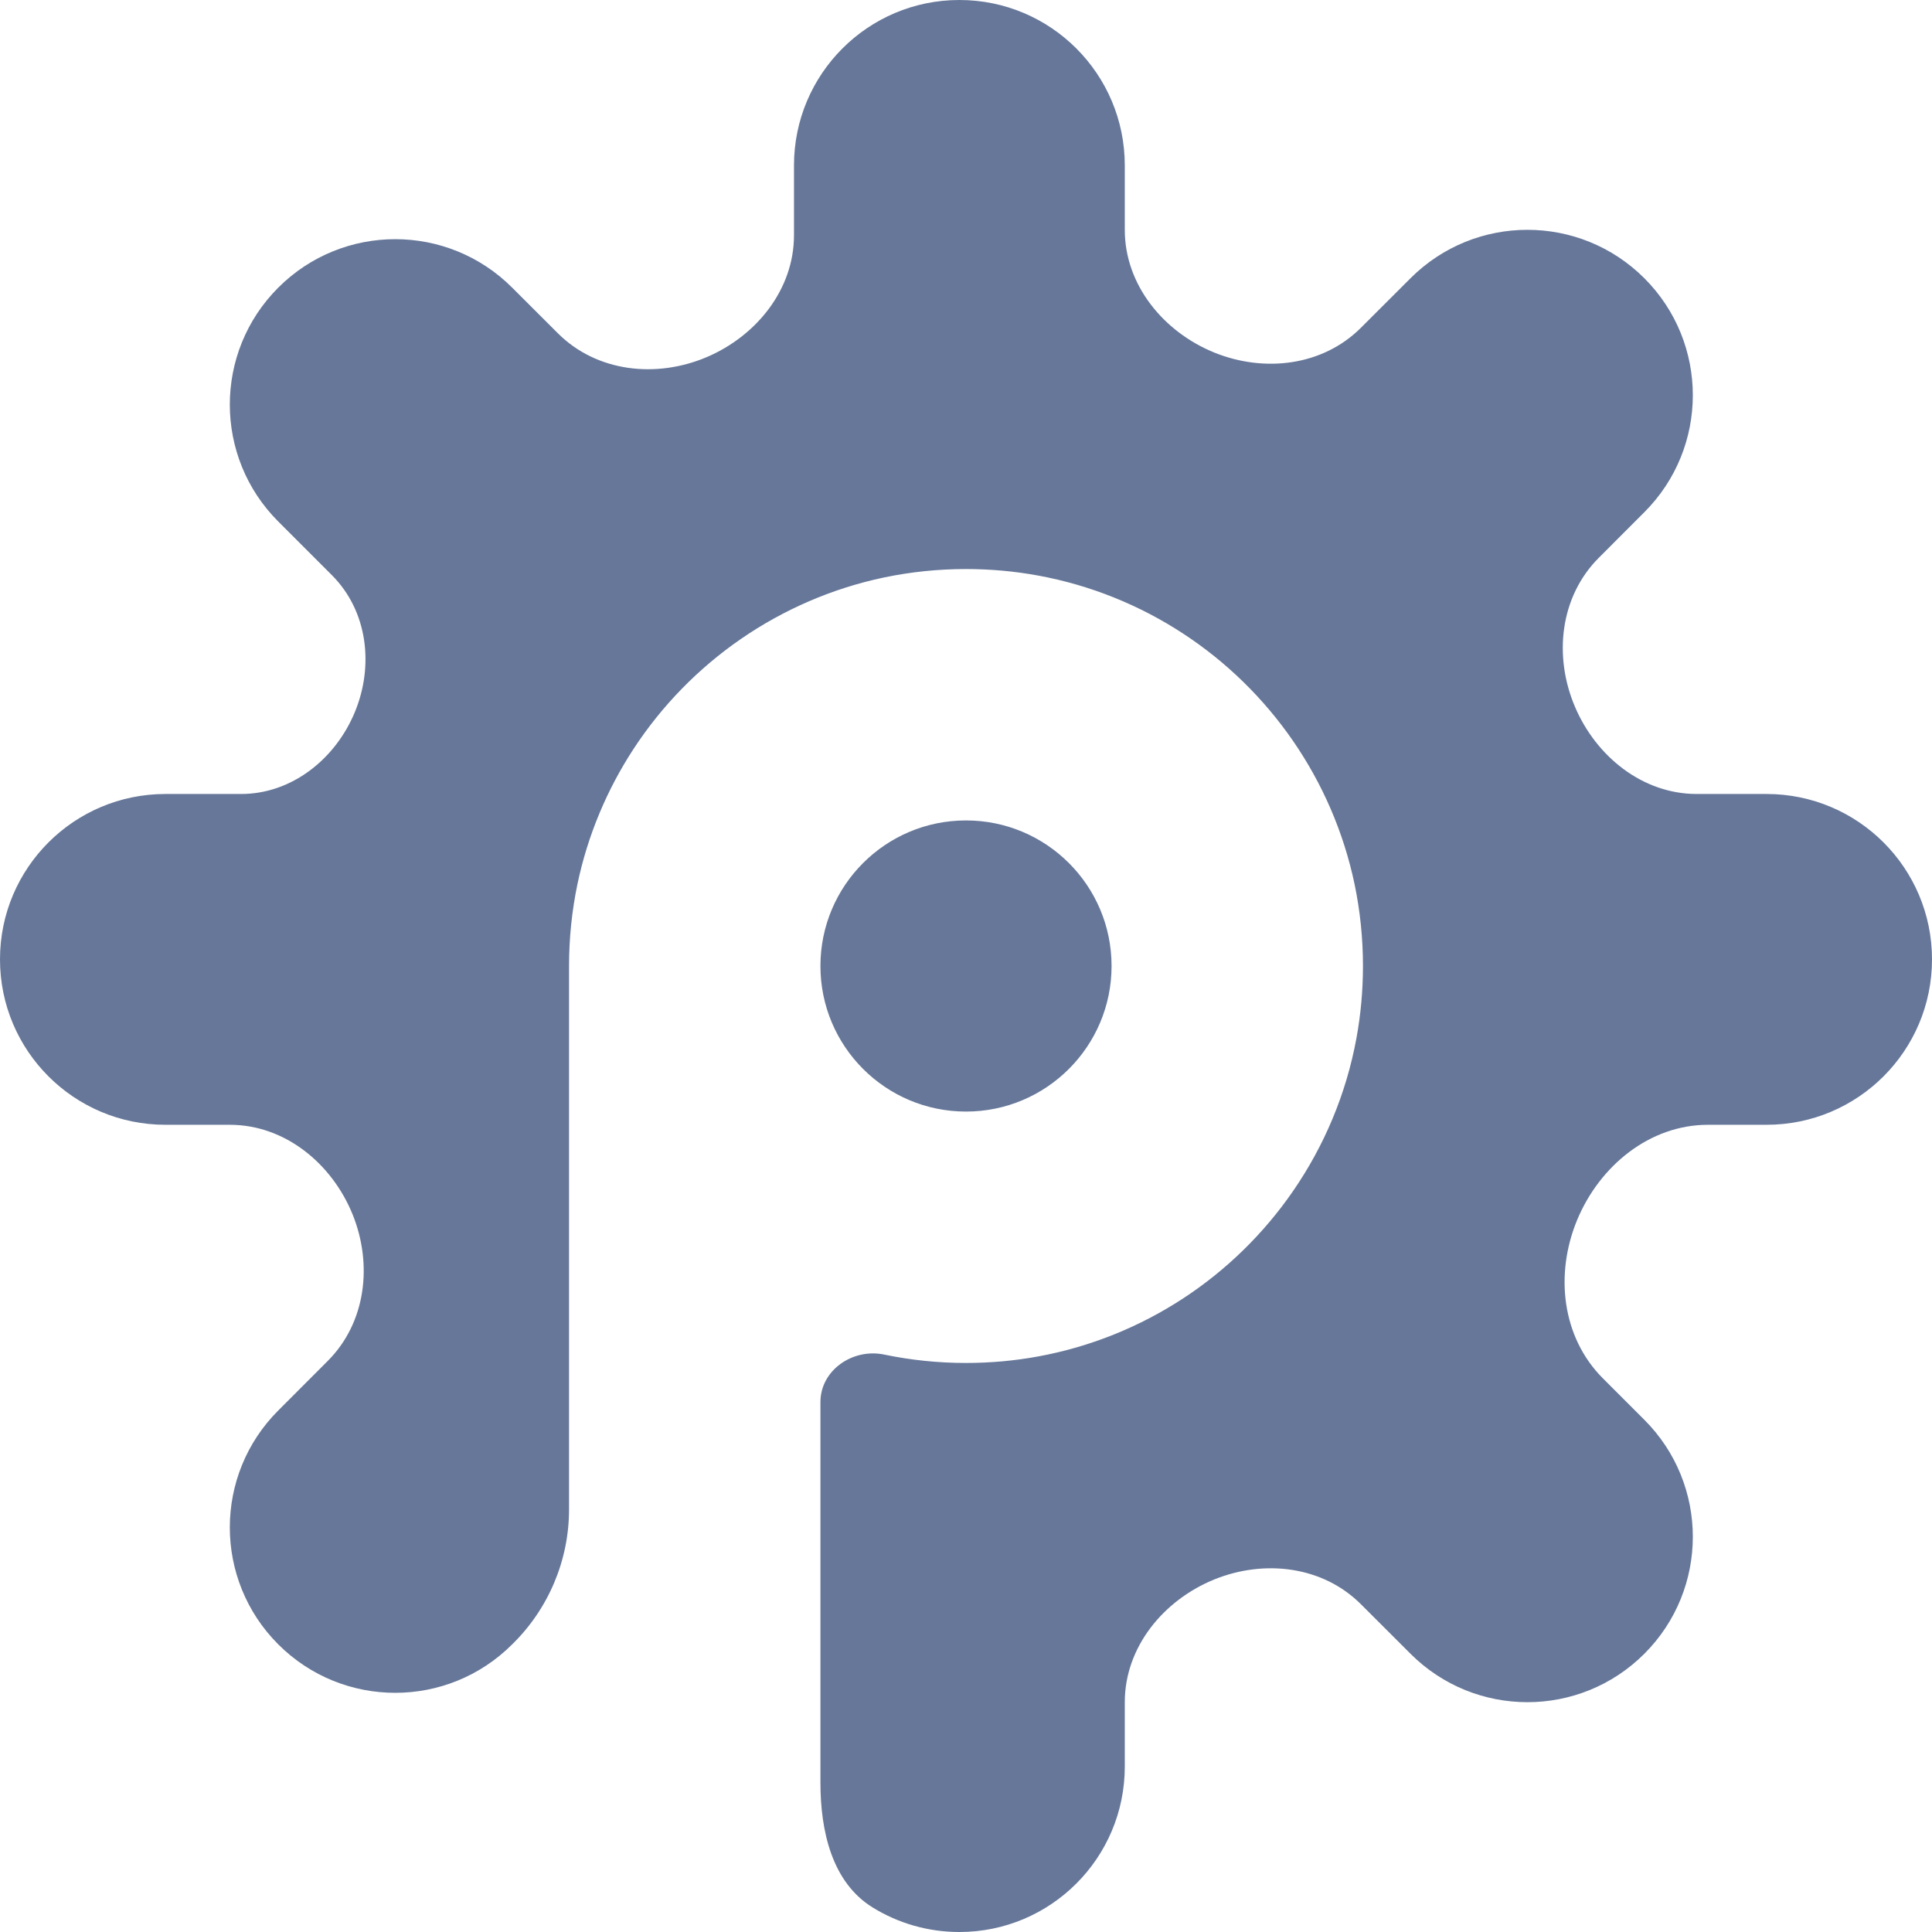
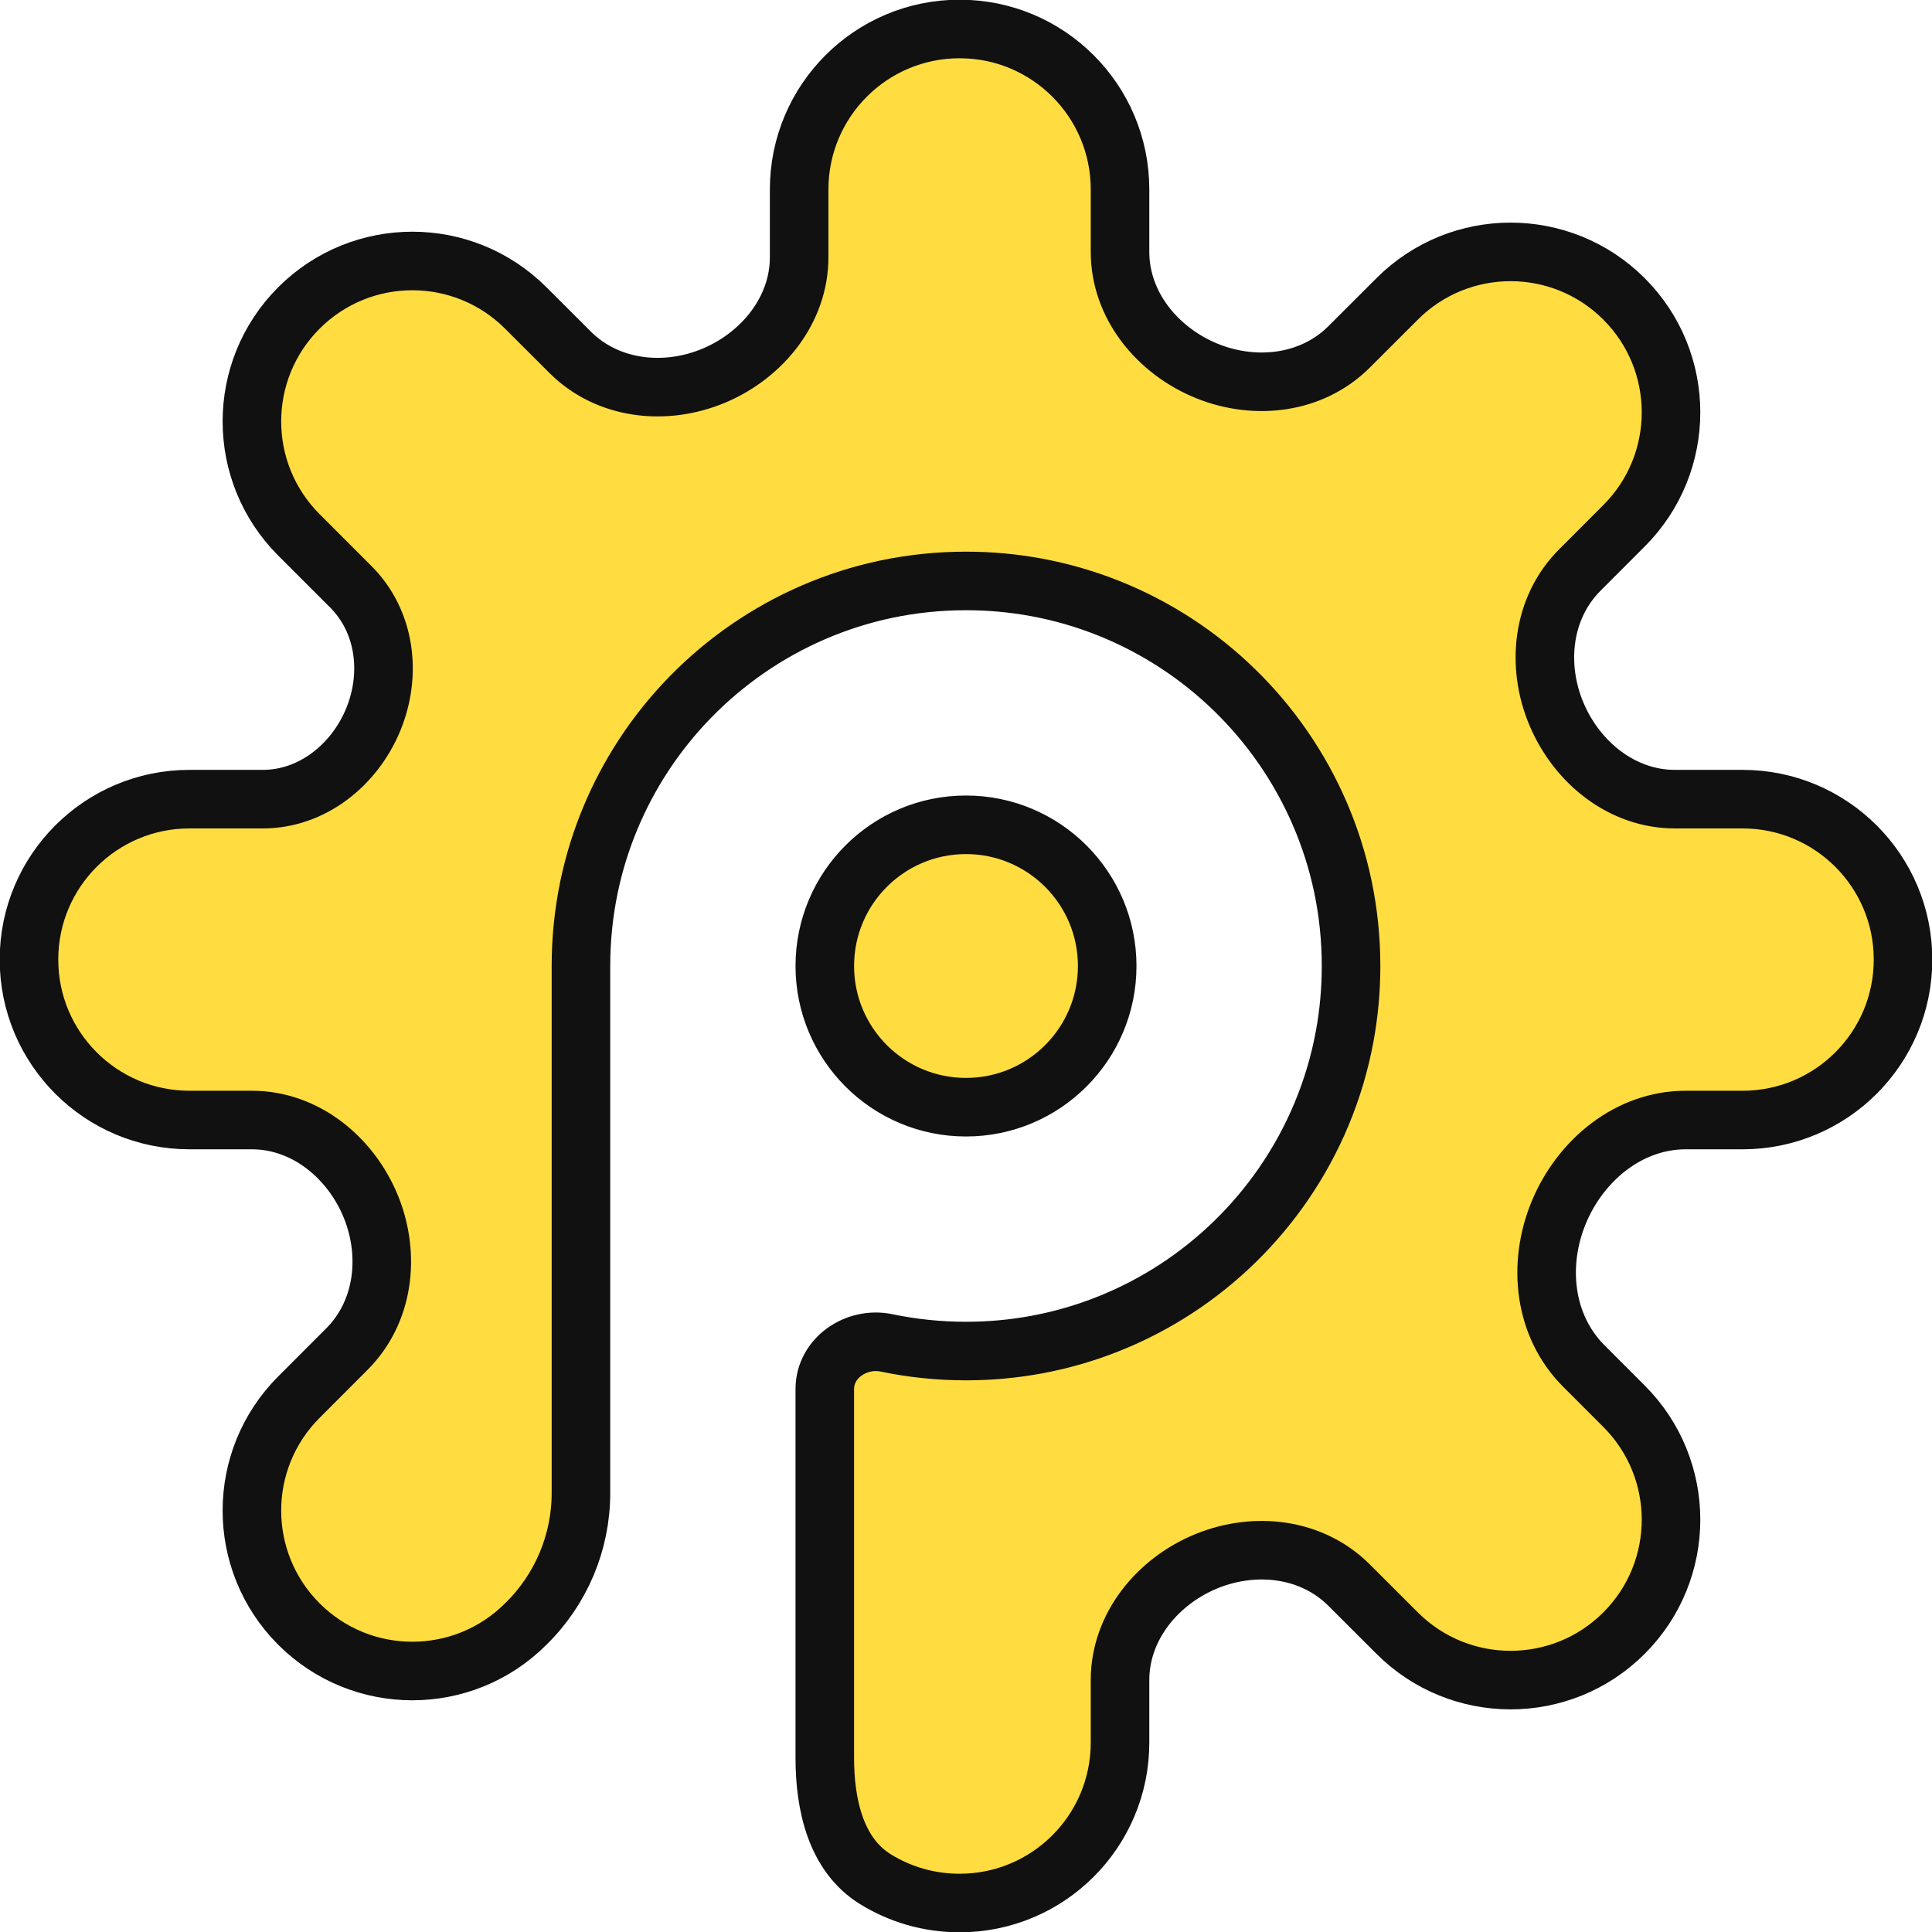
<svg xmlns="http://www.w3.org/2000/svg" width="512" height="512" viewBox="0 0 32 32">
-   <path fill="#667799" d="M15.89 0C14.377 0 13.151 1.227 13.151 2.74V3.897C13.151 4.792 12.532 5.562 11.708 5.914C10.87 6.271 9.883 6.163 9.239 5.519L8.483 4.764C7.413 3.694 5.679 3.694 4.609 4.764C3.539 5.834 3.539 7.568 4.609 8.638L5.496 9.525C6.089 10.118 6.198 11.023 5.876 11.798C5.554 12.573 4.832 13.151 3.993 13.151H2.74C1.227 13.151 0 14.377 0 15.89C0 17.404 1.227 18.63 2.74 18.63H3.807C4.718 18.63 5.497 19.27 5.84 20.114C6.176 20.945 6.061 21.91 5.427 22.543L4.609 23.362C3.539 24.432 3.539 26.166 4.609 27.236C5.679 28.306 7.413 28.306 8.483 27.236C9.085 26.648 9.425 25.842 9.425 25.001C9.425 22.001 9.425 19 9.425 16C9.425 15.536 9.473 15.082 9.564 14.645C9.734 13.834 10.054 13.078 10.492 12.407C10.961 11.689 11.567 11.069 12.272 10.583C12.976 10.098 13.779 9.746 14.645 9.564C15.082 9.473 15.536 9.425 16 9.425C16.408 9.425 16.808 9.462 17.195 9.533C18.067 9.693 18.878 10.025 19.593 10.492C20.311 10.961 20.931 11.567 21.417 12.272C21.902 12.976 22.254 13.779 22.436 14.645C22.527 15.082 22.575 15.536 22.575 16C22.575 16.408 22.538 16.808 22.467 17.195C22.297 18.122 21.932 18.981 21.417 19.728C20.931 20.433 20.311 21.039 19.593 21.508C18.878 21.975 18.067 22.307 17.195 22.467C16.808 22.538 16.408 22.575 16 22.575C15.536 22.575 15.082 22.527 14.645 22.436C14.127 22.327 13.589 22.693 13.589 23.223V29.525C13.589 30.323 13.777 31.177 14.456 31.595C14.873 31.852 15.365 32 15.89 32C17.404 32 18.63 30.773 18.63 29.26V28.193C18.63 27.282 19.27 26.503 20.114 26.16C20.945 25.824 21.91 25.939 22.543 26.573L23.362 27.391C24.432 28.461 26.166 28.461 27.236 27.391C28.306 26.321 28.306 24.587 27.236 23.517L26.549 22.83C25.865 22.145 25.752 21.099 26.123 20.205C26.495 19.311 27.322 18.63 28.29 18.63H29.26C30.773 18.63 32 17.404 32 15.89C32 14.377 30.773 13.151 29.26 13.151H28.103C27.208 13.151 26.438 12.532 26.087 11.708C25.729 10.87 25.837 9.883 26.481 9.239L27.236 8.483C28.306 7.413 28.306 5.679 27.236 4.609C26.166 3.539 24.432 3.539 23.362 4.609L22.543 5.427C21.91 6.061 20.945 6.176 20.114 5.84C19.27 5.497 18.63 4.718 18.63 3.807V2.74C18.63 1.227 17.404 0 15.89 0ZM16 18.411C17.331 18.411 18.411 17.331 18.411 16C18.411 14.668 17.331 13.589 16 13.589C14.668 13.589 13.589 14.668 13.589 16C13.589 17.331 14.668 18.411 16 18.411Z" />
+   <path fill="#ffdd40" stroke="#111111" transform="translate(16, 16) scale(0.97) translate(-16, -16)" d="M15.89 0C14.377 0 13.151 1.227 13.151 2.74V3.897C13.151 4.792 12.532 5.562 11.708 5.914C10.87 6.271 9.883 6.163 9.239 5.519L8.483 4.764C7.413 3.694 5.679 3.694 4.609 4.764C3.539 5.834 3.539 7.568 4.609 8.638L5.496 9.525C6.089 10.118 6.198 11.023 5.876 11.798C5.554 12.573 4.832 13.151 3.993 13.151H2.74C1.227 13.151 0 14.377 0 15.89C0 17.404 1.227 18.63 2.74 18.63H3.807C4.718 18.63 5.497 19.27 5.84 20.114C6.176 20.945 6.061 21.91 5.427 22.543L4.609 23.362C3.539 24.432 3.539 26.166 4.609 27.236C5.679 28.306 7.413 28.306 8.483 27.236C9.085 26.648 9.425 25.842 9.425 25.001C9.425 22.001 9.425 19 9.425 16C9.425 15.536 9.473 15.082 9.564 14.645C9.734 13.834 10.054 13.078 10.492 12.407C10.961 11.689 11.567 11.069 12.272 10.583C12.976 10.098 13.779 9.746 14.645 9.564C15.082 9.473 15.536 9.425 16 9.425C16.408 9.425 16.808 9.462 17.195 9.533C18.067 9.693 18.878 10.025 19.593 10.492C20.311 10.961 20.931 11.567 21.417 12.272C21.902 12.976 22.254 13.779 22.436 14.645C22.527 15.082 22.575 15.536 22.575 16C22.575 16.408 22.538 16.808 22.467 17.195C22.297 18.122 21.932 18.981 21.417 19.728C20.931 20.433 20.311 21.039 19.593 21.508C18.878 21.975 18.067 22.307 17.195 22.467C16.808 22.538 16.408 22.575 16 22.575C15.536 22.575 15.082 22.527 14.645 22.436C14.127 22.327 13.589 22.693 13.589 23.223V29.525C13.589 30.323 13.777 31.177 14.456 31.595C14.873 31.852 15.365 32 15.89 32C17.404 32 18.63 30.773 18.63 29.26V28.193C18.63 27.282 19.27 26.503 20.114 26.16C20.945 25.824 21.91 25.939 22.543 26.573L23.362 27.391C24.432 28.461 26.166 28.461 27.236 27.391C28.306 26.321 28.306 24.587 27.236 23.517L26.549 22.83C25.865 22.145 25.752 21.099 26.123 20.205C26.495 19.311 27.322 18.63 28.29 18.63H29.26C30.773 18.63 32 17.404 32 15.89C32 14.377 30.773 13.151 29.26 13.151H28.103C27.208 13.151 26.438 12.532 26.087 11.708C25.729 10.87 25.837 9.883 26.481 9.239L27.236 8.483C28.306 7.413 28.306 5.679 27.236 4.609C26.166 3.539 24.432 3.539 23.362 4.609L22.543 5.427C21.91 6.061 20.945 6.176 20.114 5.84C19.27 5.497 18.63 4.718 18.63 3.807V2.74C18.63 1.227 17.404 0 15.89 0ZM16 18.411C17.331 18.411 18.411 17.331 18.411 16C18.411 14.668 17.331 13.589 16 13.589C14.668 13.589 13.589 14.668 13.589 16C13.589 17.331 14.668 18.411 16 18.411Z" />
</svg>
